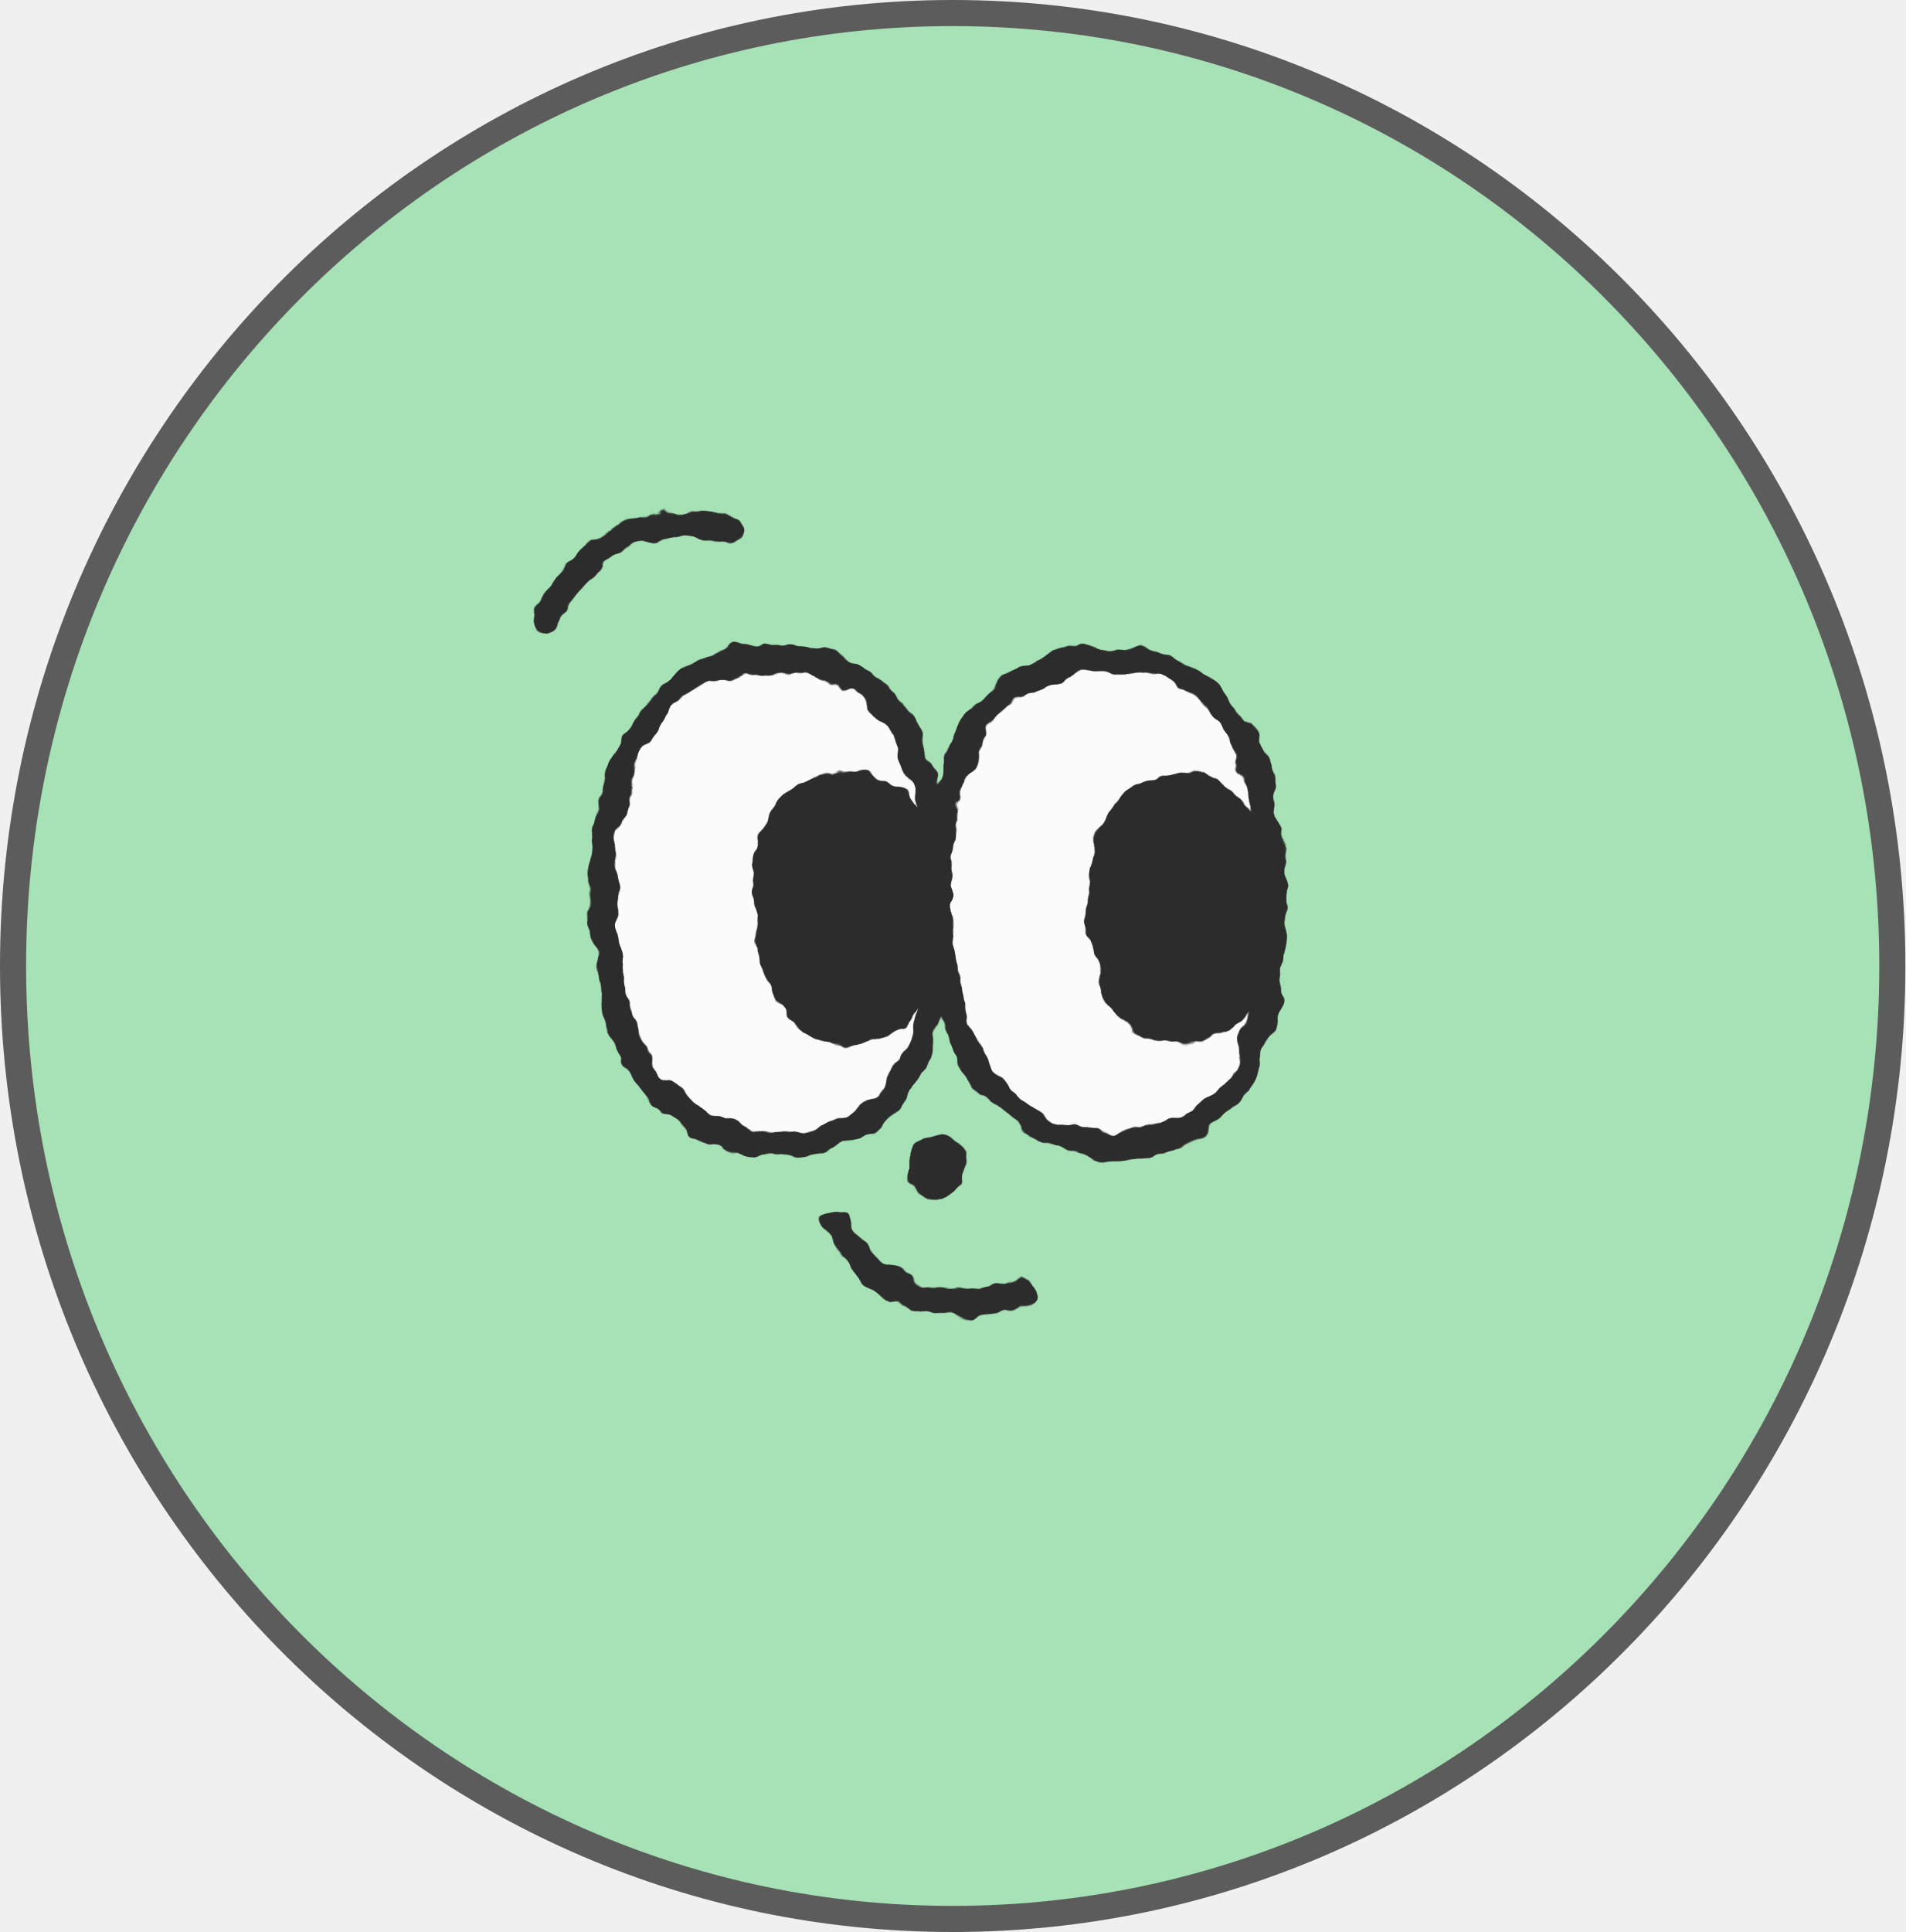
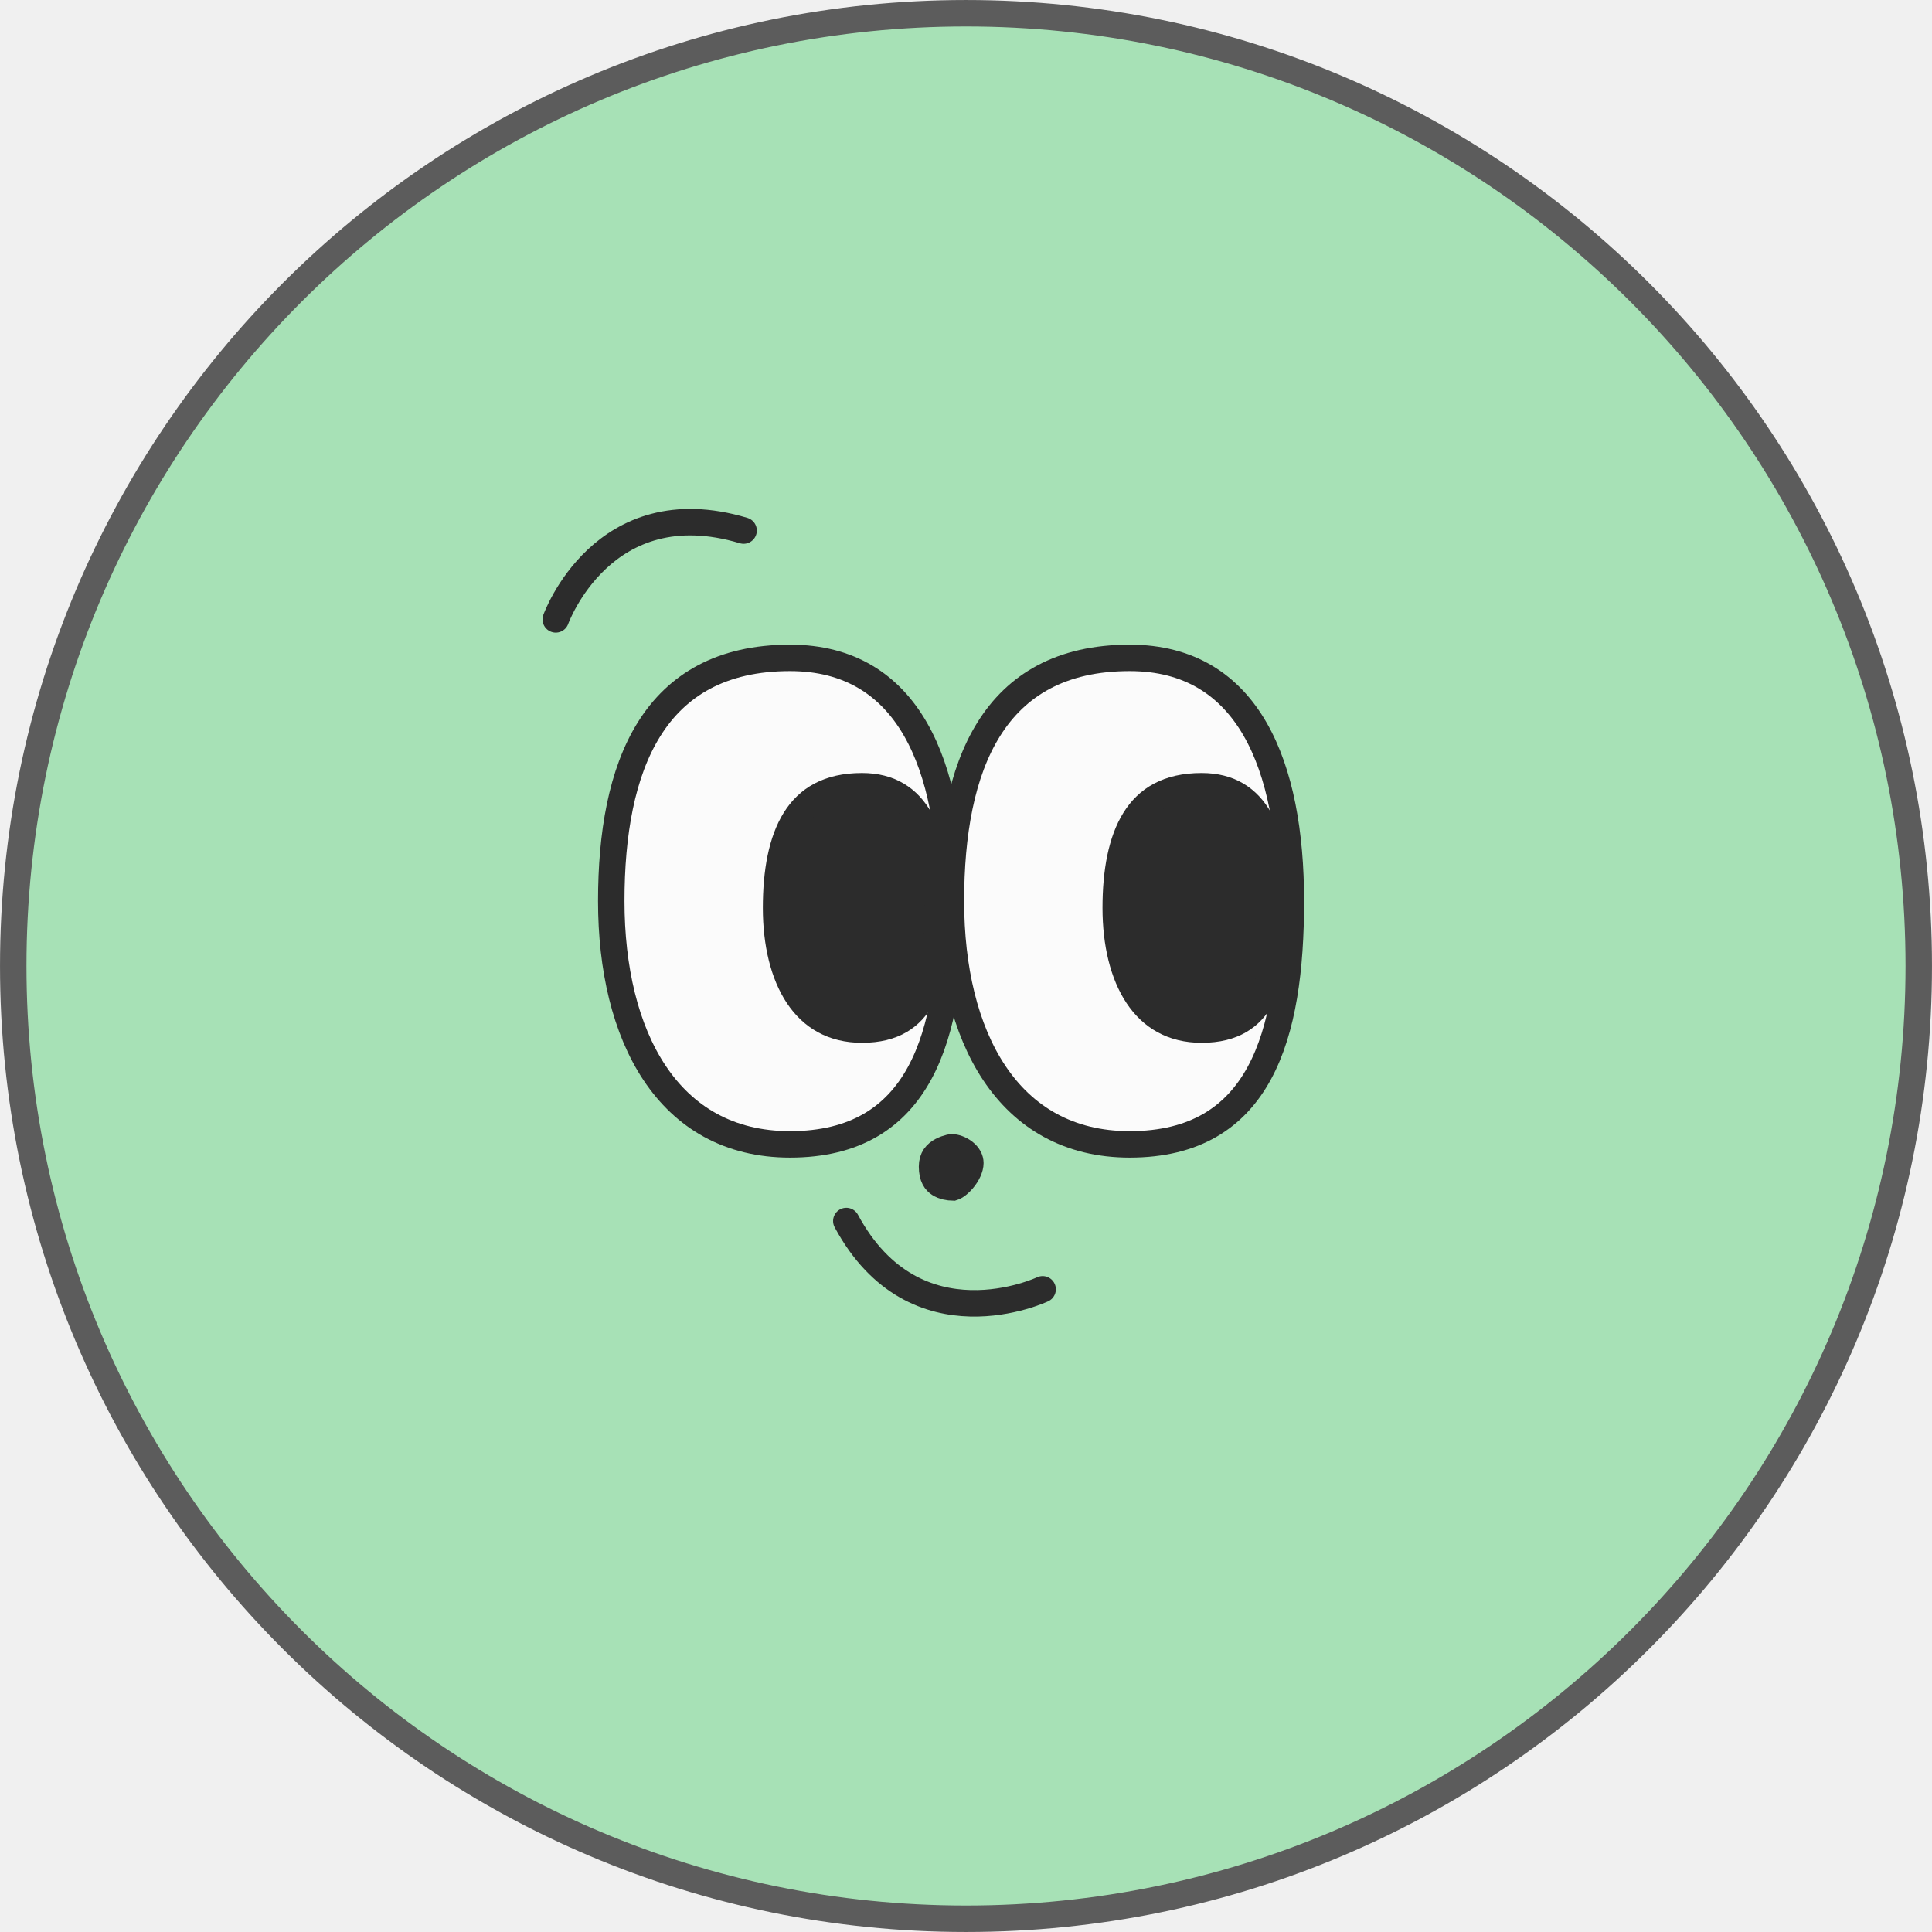
- <svg xmlns="http://www.w3.org/2000/svg" width="73" height="74" viewBox="0 0 73 74" fill="none">
+ <svg xmlns="http://www.w3.org/2000/svg" width="62" height="62" viewBox="0 0 62 62" fill="none">
  <g clip-path="url(#clip0_40000417_7598)">
-     <path d="M36.5 0.5C56.376 0.5 72.5 16.835 72.5 37C72.5 57.165 56.376 73.5 36.5 73.5C16.624 73.5 0.5 57.165 0.5 37C0.5 16.835 16.624 0.5 36.5 0.5Z" fill="#A7E1B6" stroke="#5C5C5C" />
-     <g filter="url(#filter0_g_40000417_7598)">
-       <path d="M48.775 34.515C48.775 39.661 47.623 43.832 42.684 43.832C38.057 43.832 35.93 39.661 35.93 34.515C35.93 29.369 37.497 25.198 42.684 25.198C47.198 25.198 48.775 29.369 48.775 34.515Z" fill="#FBFBFB" stroke="#2C2C2C" stroke-miterlimit="10" />
-       <path d="M35.94 34.515C35.94 39.661 34.789 43.832 29.85 43.832C25.223 43.832 23.096 39.661 23.096 34.515C23.096 29.369 24.662 25.198 29.85 25.198C34.363 25.198 35.94 29.369 35.94 34.515Z" fill="#FBFBFB" stroke="#2C2C2C" stroke-miterlimit="10" />
-       <path d="M32.568 30.107C33.627 30.107 34.31 30.578 34.758 31.367C35.226 32.193 35.44 33.384 35.44 34.774C35.44 36.184 35.28 37.37 34.841 38.191C34.627 38.592 34.351 38.897 33.998 39.104C33.644 39.312 33.181 39.441 32.568 39.441C31.465 39.441 30.681 38.955 30.152 38.152C29.608 37.326 29.323 36.142 29.323 34.774C29.323 33.382 29.539 32.202 30.044 31.384C30.524 30.606 31.293 30.107 32.568 30.107Z" fill="#2C2C2C" stroke="#2C2C2C" />
-       <path d="M45.403 30.107C46.461 30.107 47.145 30.578 47.592 31.367C48.061 32.193 48.275 33.384 48.275 34.774C48.275 36.184 48.115 37.37 47.675 38.191C47.461 38.592 47.185 38.897 46.833 39.104C46.479 39.312 46.016 39.441 45.403 39.441C44.299 39.441 43.516 38.955 42.987 38.152C42.443 37.326 42.158 36.142 42.158 34.774C42.158 33.382 42.374 32.202 42.878 31.384C43.358 30.606 44.128 30.107 45.403 30.107Z" fill="#2C2C2C" stroke="#2C2C2C" />
-       <path d="M35.972 43.938C36.082 43.938 36.272 43.995 36.434 44.125C36.588 44.249 36.664 44.394 36.665 44.547C36.665 44.728 36.559 44.977 36.369 45.202C36.279 45.308 36.185 45.39 36.106 45.441C36.053 45.475 36.022 45.486 36.012 45.489C35.856 45.487 35.648 45.453 35.493 45.349C35.367 45.265 35.216 45.1 35.216 44.683C35.216 44.344 35.383 44.175 35.584 44.066C35.691 44.007 35.804 43.97 35.893 43.949C35.912 43.944 35.93 43.941 35.946 43.938H35.972Z" fill="#2C2C2C" stroke="#2C2C2C" />
-       <path d="M21 23.724C21 23.724 22.774 18.703 28.097 20.321" stroke="#2C2C2C" stroke-miterlimit="10" stroke-linecap="round" />
-       <path d="M39.395 49.383C39.395 49.383 34.592 51.686 31.977 46.768" stroke="#2C2C2C" stroke-miterlimit="10" stroke-linecap="round" />
-     </g>
+     <circle cx="31" cy="31" r="30.575" fill="#A7E1B6" stroke="#5C5C5C" stroke-width="0.849" />
+     <path d="M41.425 28.918C41.425 33.23 40.447 36.724 36.253 36.724C32.323 36.724 30.516 33.23 30.516 28.918C30.516 24.606 31.847 21.112 36.253 21.112C40.086 21.112 41.425 24.606 41.425 28.918Z" fill="#FBFBFB" stroke="#2C2C2C" stroke-width="0.849" stroke-miterlimit="10" />
+     <path d="M30.525 28.918C30.525 33.23 29.547 36.724 25.352 36.724C21.422 36.724 19.616 33.23 19.616 28.918C19.616 24.606 20.946 21.112 25.352 21.112C29.186 21.112 30.525 24.606 30.525 28.918Z" fill="#FBFBFB" stroke="#2C2C2C" stroke-width="0.849" stroke-miterlimit="10" />
+     <path d="M27.661 25.231C28.562 25.231 29.142 25.627 29.521 26.286C29.918 26.976 30.1 27.971 30.1 29.135C30.1 30.316 29.964 31.308 29.592 31.994C29.411 32.328 29.176 32.582 28.877 32.756C28.576 32.931 28.182 33.04 27.661 33.04C26.721 33.039 26.056 32.631 25.608 31.96C25.147 31.27 24.905 30.28 24.905 29.135C24.905 27.97 25.087 26.983 25.515 26.299C25.922 25.65 26.575 25.231 27.661 25.231Z" fill="#2C2C2C" stroke="#2C2C2C" stroke-width="0.849" />
+     <path d="M38.561 25.231C39.463 25.231 40.042 25.627 40.421 26.286C40.818 26.976 41.001 27.971 41.001 29.135C41.001 30.316 40.865 31.308 40.493 31.994C40.311 32.328 40.077 32.582 39.777 32.756C39.476 32.931 39.083 33.04 38.561 33.04C37.621 33.039 36.956 32.631 36.508 31.96C36.047 31.27 35.805 30.28 35.805 29.135C35.805 27.97 35.988 26.983 36.416 26.299C36.822 25.65 37.475 25.231 38.561 25.231Z" fill="#2C2C2C" stroke="#2C2C2C" stroke-width="0.849" />
+     <path d="M30.551 36.819C30.646 36.819 30.808 36.867 30.946 36.976C31.076 37.08 31.14 37.2 31.14 37.324C31.14 37.471 31.052 37.679 30.89 37.867C30.814 37.955 30.735 38.023 30.668 38.066C30.619 38.096 30.592 38.105 30.585 38.107C30.452 38.105 30.275 38.076 30.142 37.989C30.035 37.918 29.91 37.782 29.91 37.437C29.91 37.158 30.047 37.019 30.219 36.926C30.311 36.877 30.407 36.847 30.483 36.828C30.5 36.824 30.517 36.821 30.531 36.819H30.551Z" fill="#2C2C2C" stroke="#2C2C2C" stroke-width="0.849" />
+     <path d="M17.835 19.877C17.835 19.877 19.342 15.67 23.863 17.026" stroke="#2C2C2C" stroke-width="0.849" stroke-miterlimit="10" stroke-linecap="round" />
+     <path d="M33.459 41.375C33.459 41.375 29.379 43.304 27.159 39.184" stroke="#2C2C2C" stroke-width="0.849" stroke-miterlimit="10" stroke-linecap="round" />
  </g>
  <defs>
-     <filter id="filter0_g_40000417_7598" x="20.1" y="19.1" width="29.575" height="31.721" filterUnits="userSpaceOnUse" color-interpolation-filters="sRGB">
-       <feFlood flood-opacity="0" result="BackgroundImageFix" />
-       <feBlend mode="normal" in="SourceGraphic" in2="BackgroundImageFix" result="shape" />
-       <feTurbulence type="fractalNoise" baseFrequency="0.667 0.667" numOctaves="3" seed="7043" />
-       <feDisplacementMap in="shape" scale="0.8" xChannelSelector="R" yChannelSelector="G" result="displacedImage" width="100%" height="100%" />
-       <feMerge result="effect1_texture_40000417_7598">
-         <feMergeNode in="displacedImage" />
-       </feMerge>
-     </filter>
    <clipPath id="clip0_40000417_7598">
-       <rect width="73" height="74" fill="white" />
+       <rect width="62" height="62" fill="white" />
    </clipPath>
  </defs>
</svg>
